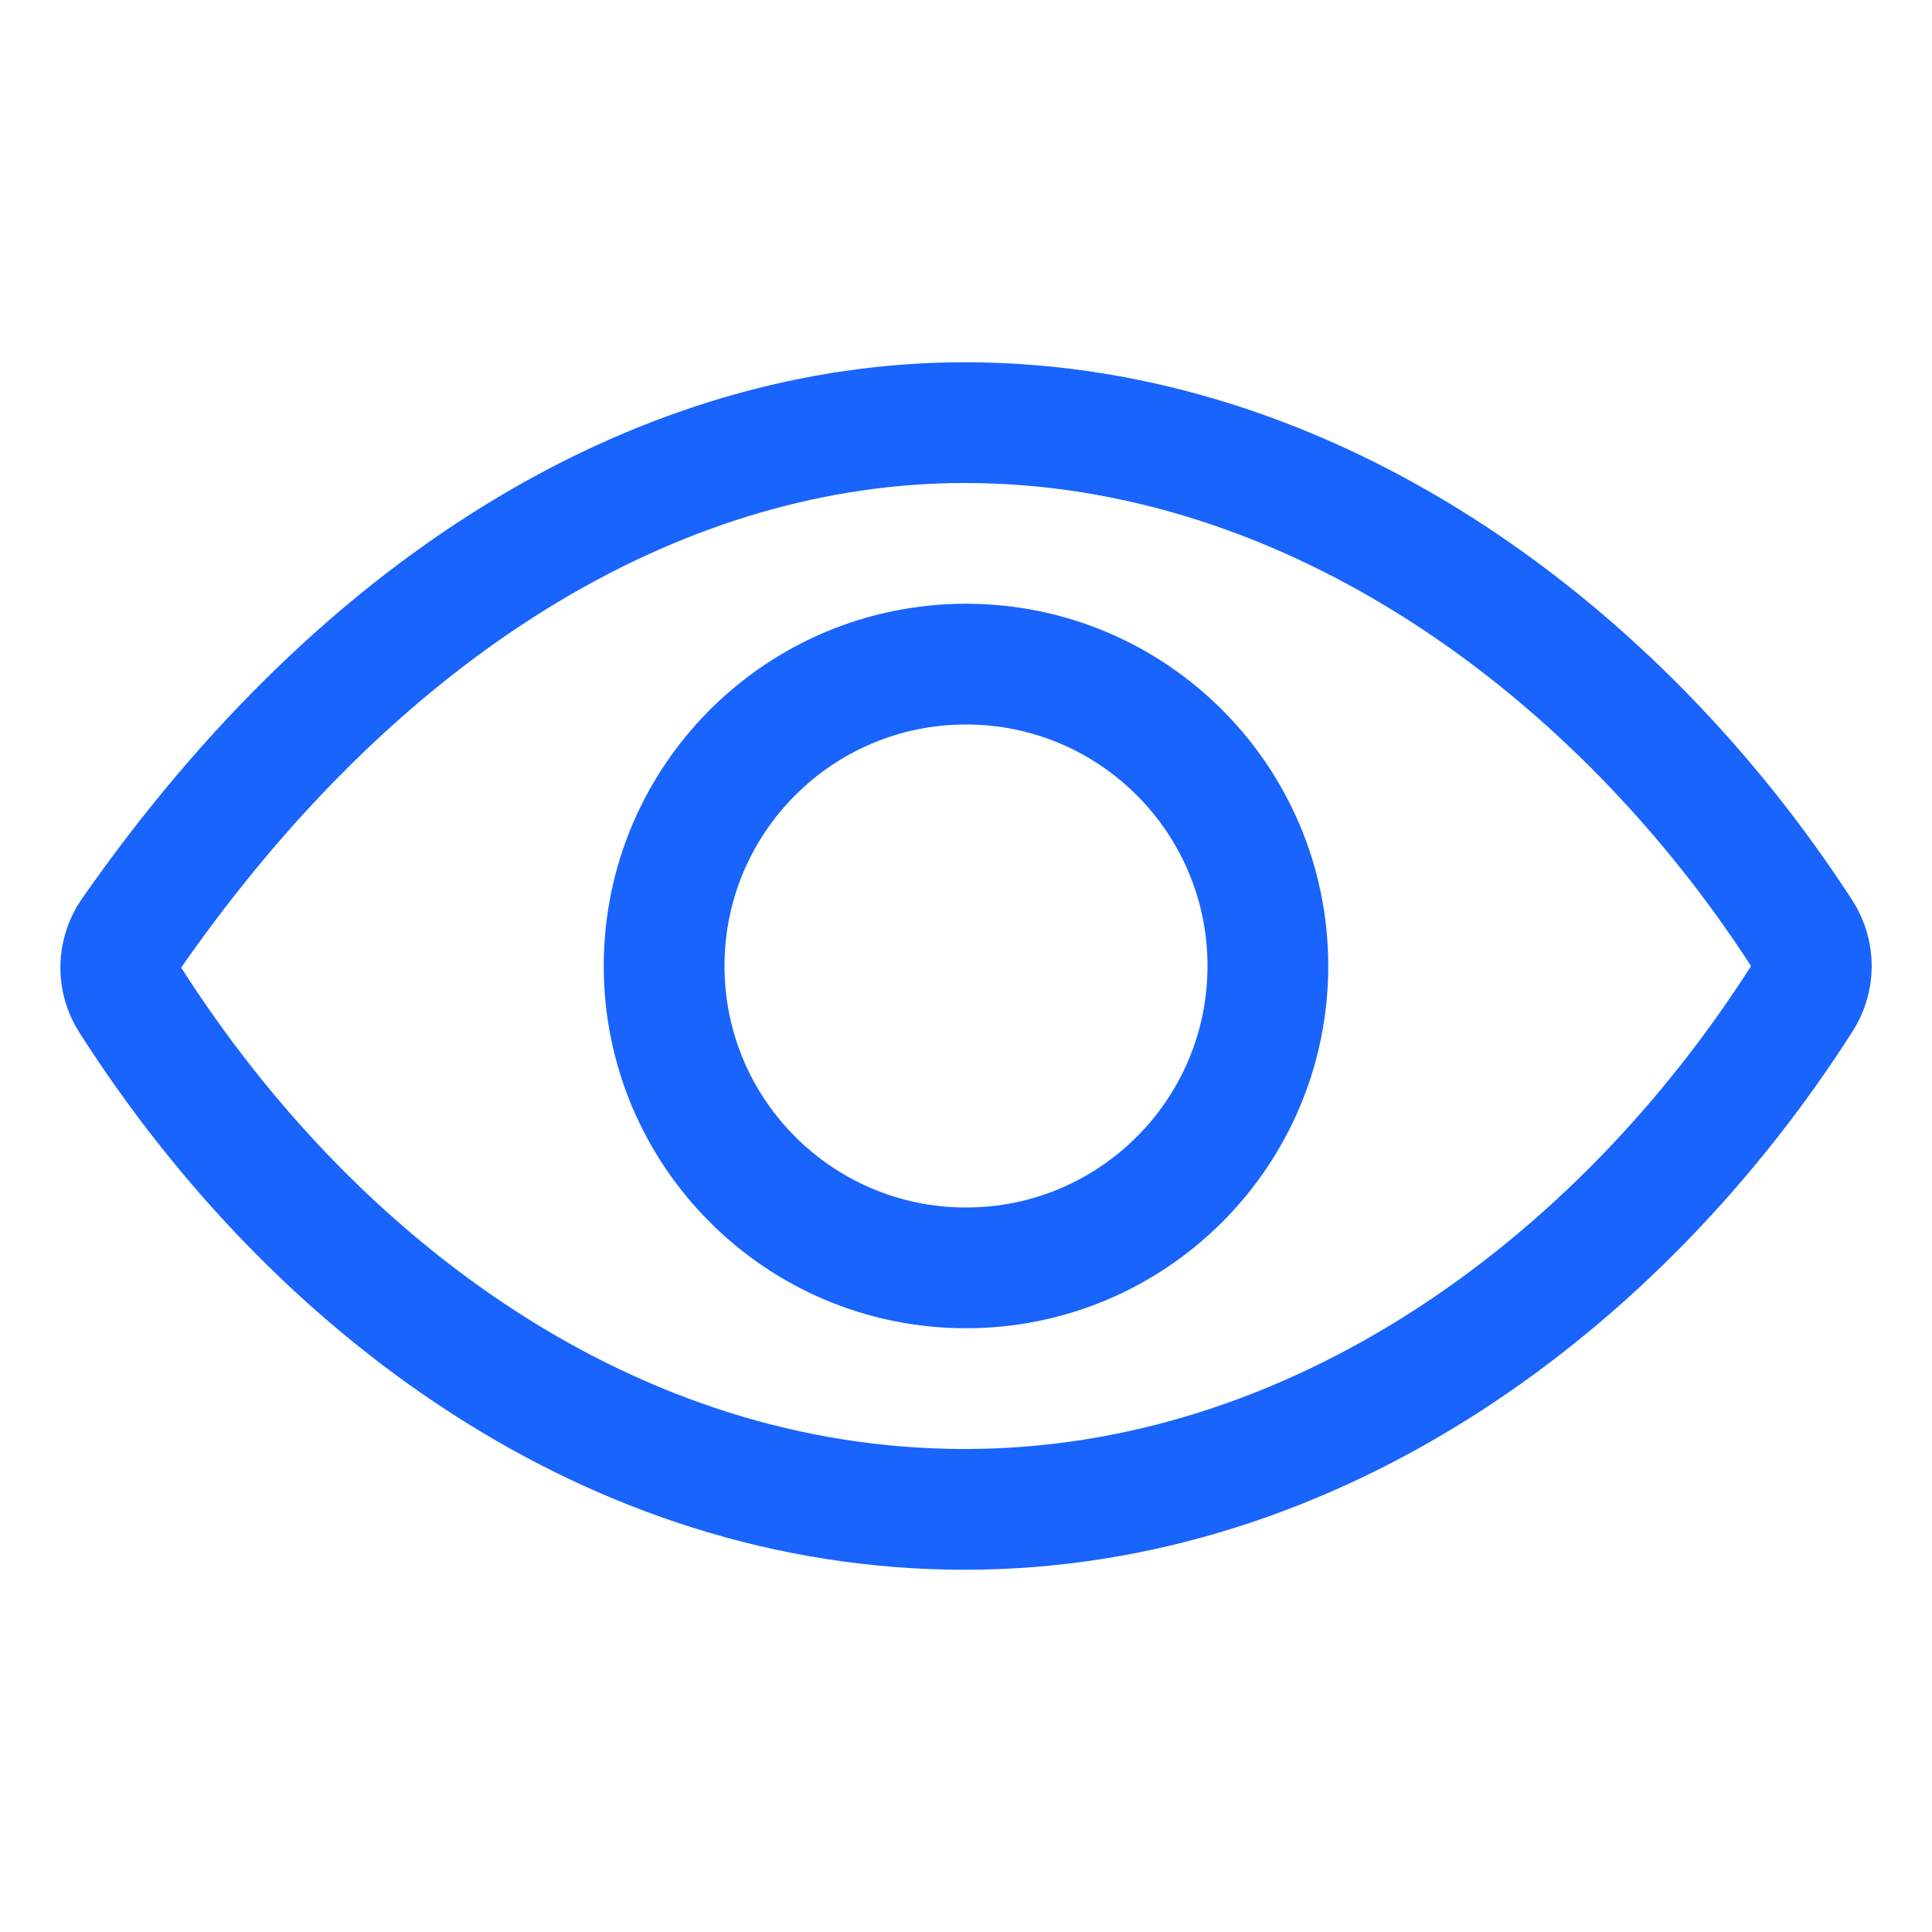
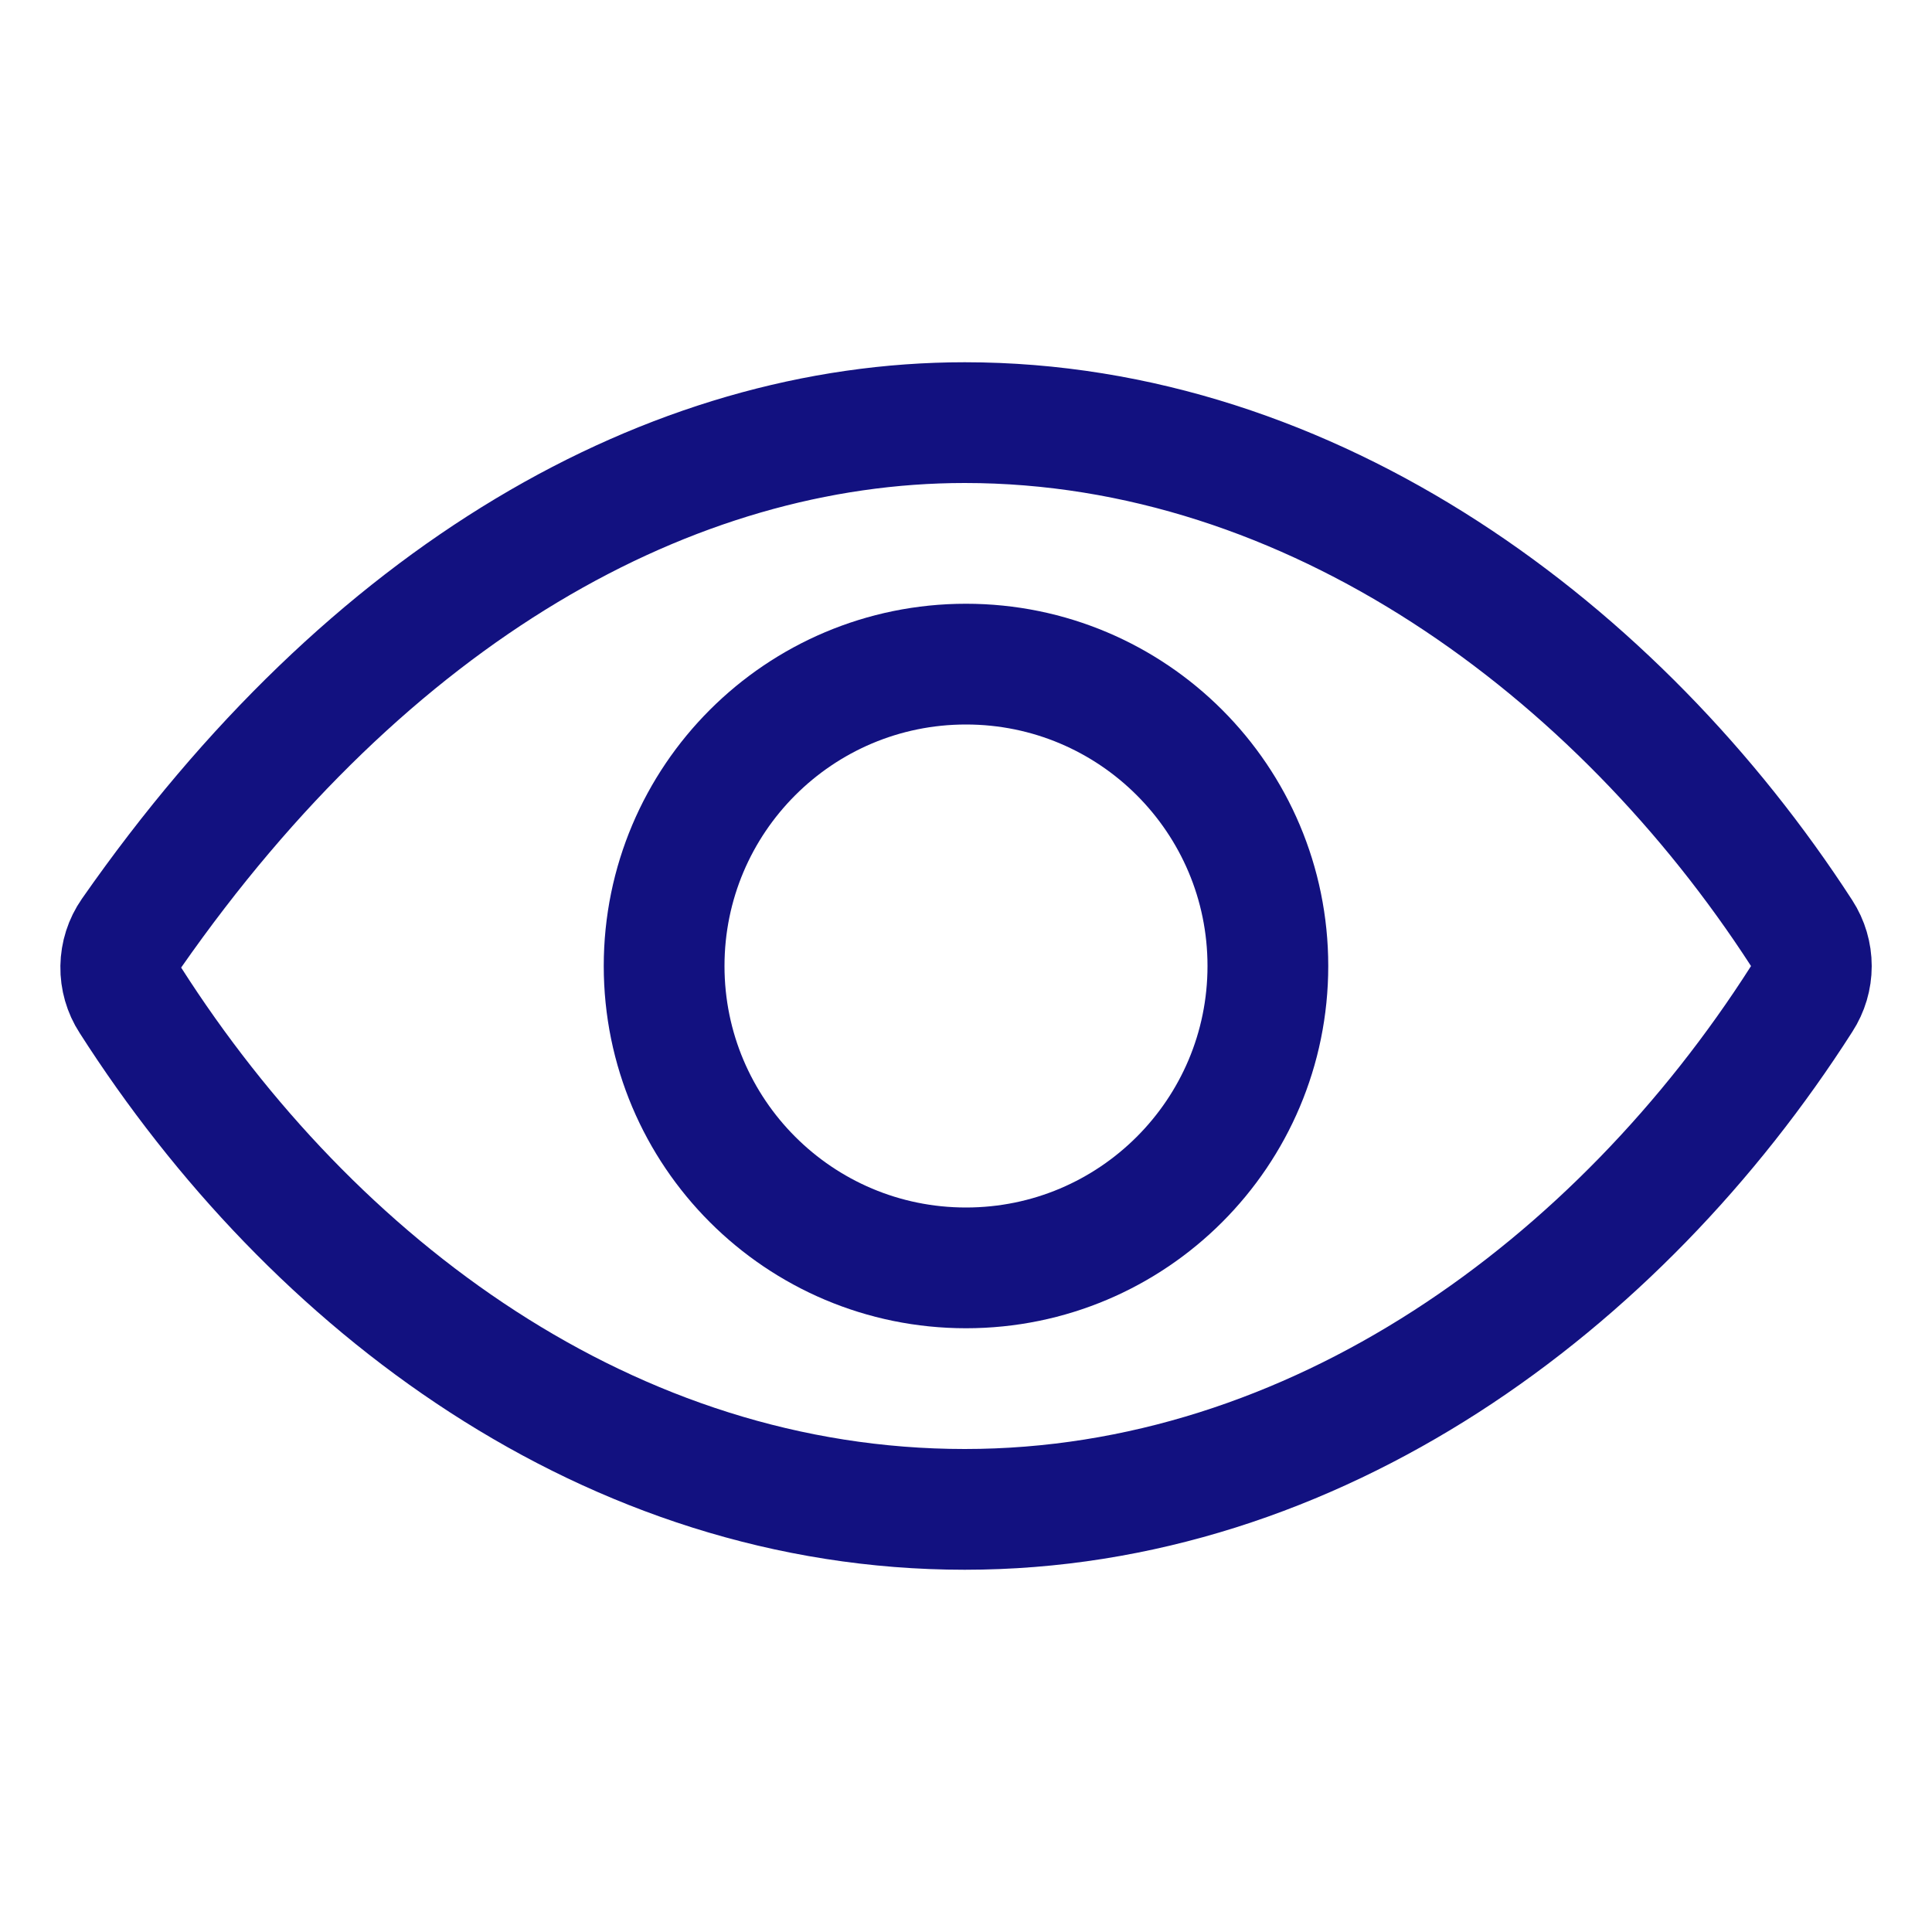
<svg xmlns="http://www.w3.org/2000/svg" width="20" height="20" viewBox="0 0 20 20" fill="none">
-   <path d="M9.987 4.375C6.942 4.375 3.819 6.137 1.361 9.661C1.29 9.763 1.252 9.883 1.25 10.007C1.248 10.13 1.283 10.252 1.35 10.355C3.239 13.312 6.32 15.625 9.987 15.625C13.613 15.625 16.758 13.306 18.65 10.342C18.716 10.24 18.751 10.122 18.751 10.001C18.751 9.88 18.716 9.761 18.65 9.659C16.753 6.73 13.586 4.375 9.987 4.375Z" stroke="#1864FC" stroke-width="1.25" stroke-linecap="round" stroke-linejoin="round" />
-   <path d="M10 13.125C11.726 13.125 13.125 11.726 13.125 10C13.125 8.274 11.726 6.875 10 6.875C8.274 6.875 6.875 8.274 6.875 10C6.875 11.726 8.274 13.125 10 13.125Z" stroke="#1864FC" stroke-width="1.25" stroke-miterlimit="10" />
+   <path d="M9.987 4.375C6.942 4.375 3.819 6.137 1.361 9.661C1.29 9.763 1.252 9.883 1.25 10.007C1.248 10.13 1.283 10.252 1.35 10.355C3.239 13.312 6.32 15.625 9.987 15.625C13.613 15.625 16.758 13.306 18.65 10.342C18.716 10.24 18.751 10.122 18.751 10.001C18.751 9.88 18.716 9.761 18.65 9.659C16.753 6.73 13.586 4.375 9.987 4.375Z" stroke="#121180" stroke-width="1.25" stroke-linecap="round" stroke-linejoin="round" />
+   <path d="M10 13.125C11.726 13.125 13.125 11.726 13.125 10C13.125 8.274 11.726 6.875 10 6.875C8.274 6.875 6.875 8.274 6.875 10C6.875 11.726 8.274 13.125 10 13.125Z" stroke="#121180" stroke-width="1.25" stroke-miterlimit="10" />
</svg>
